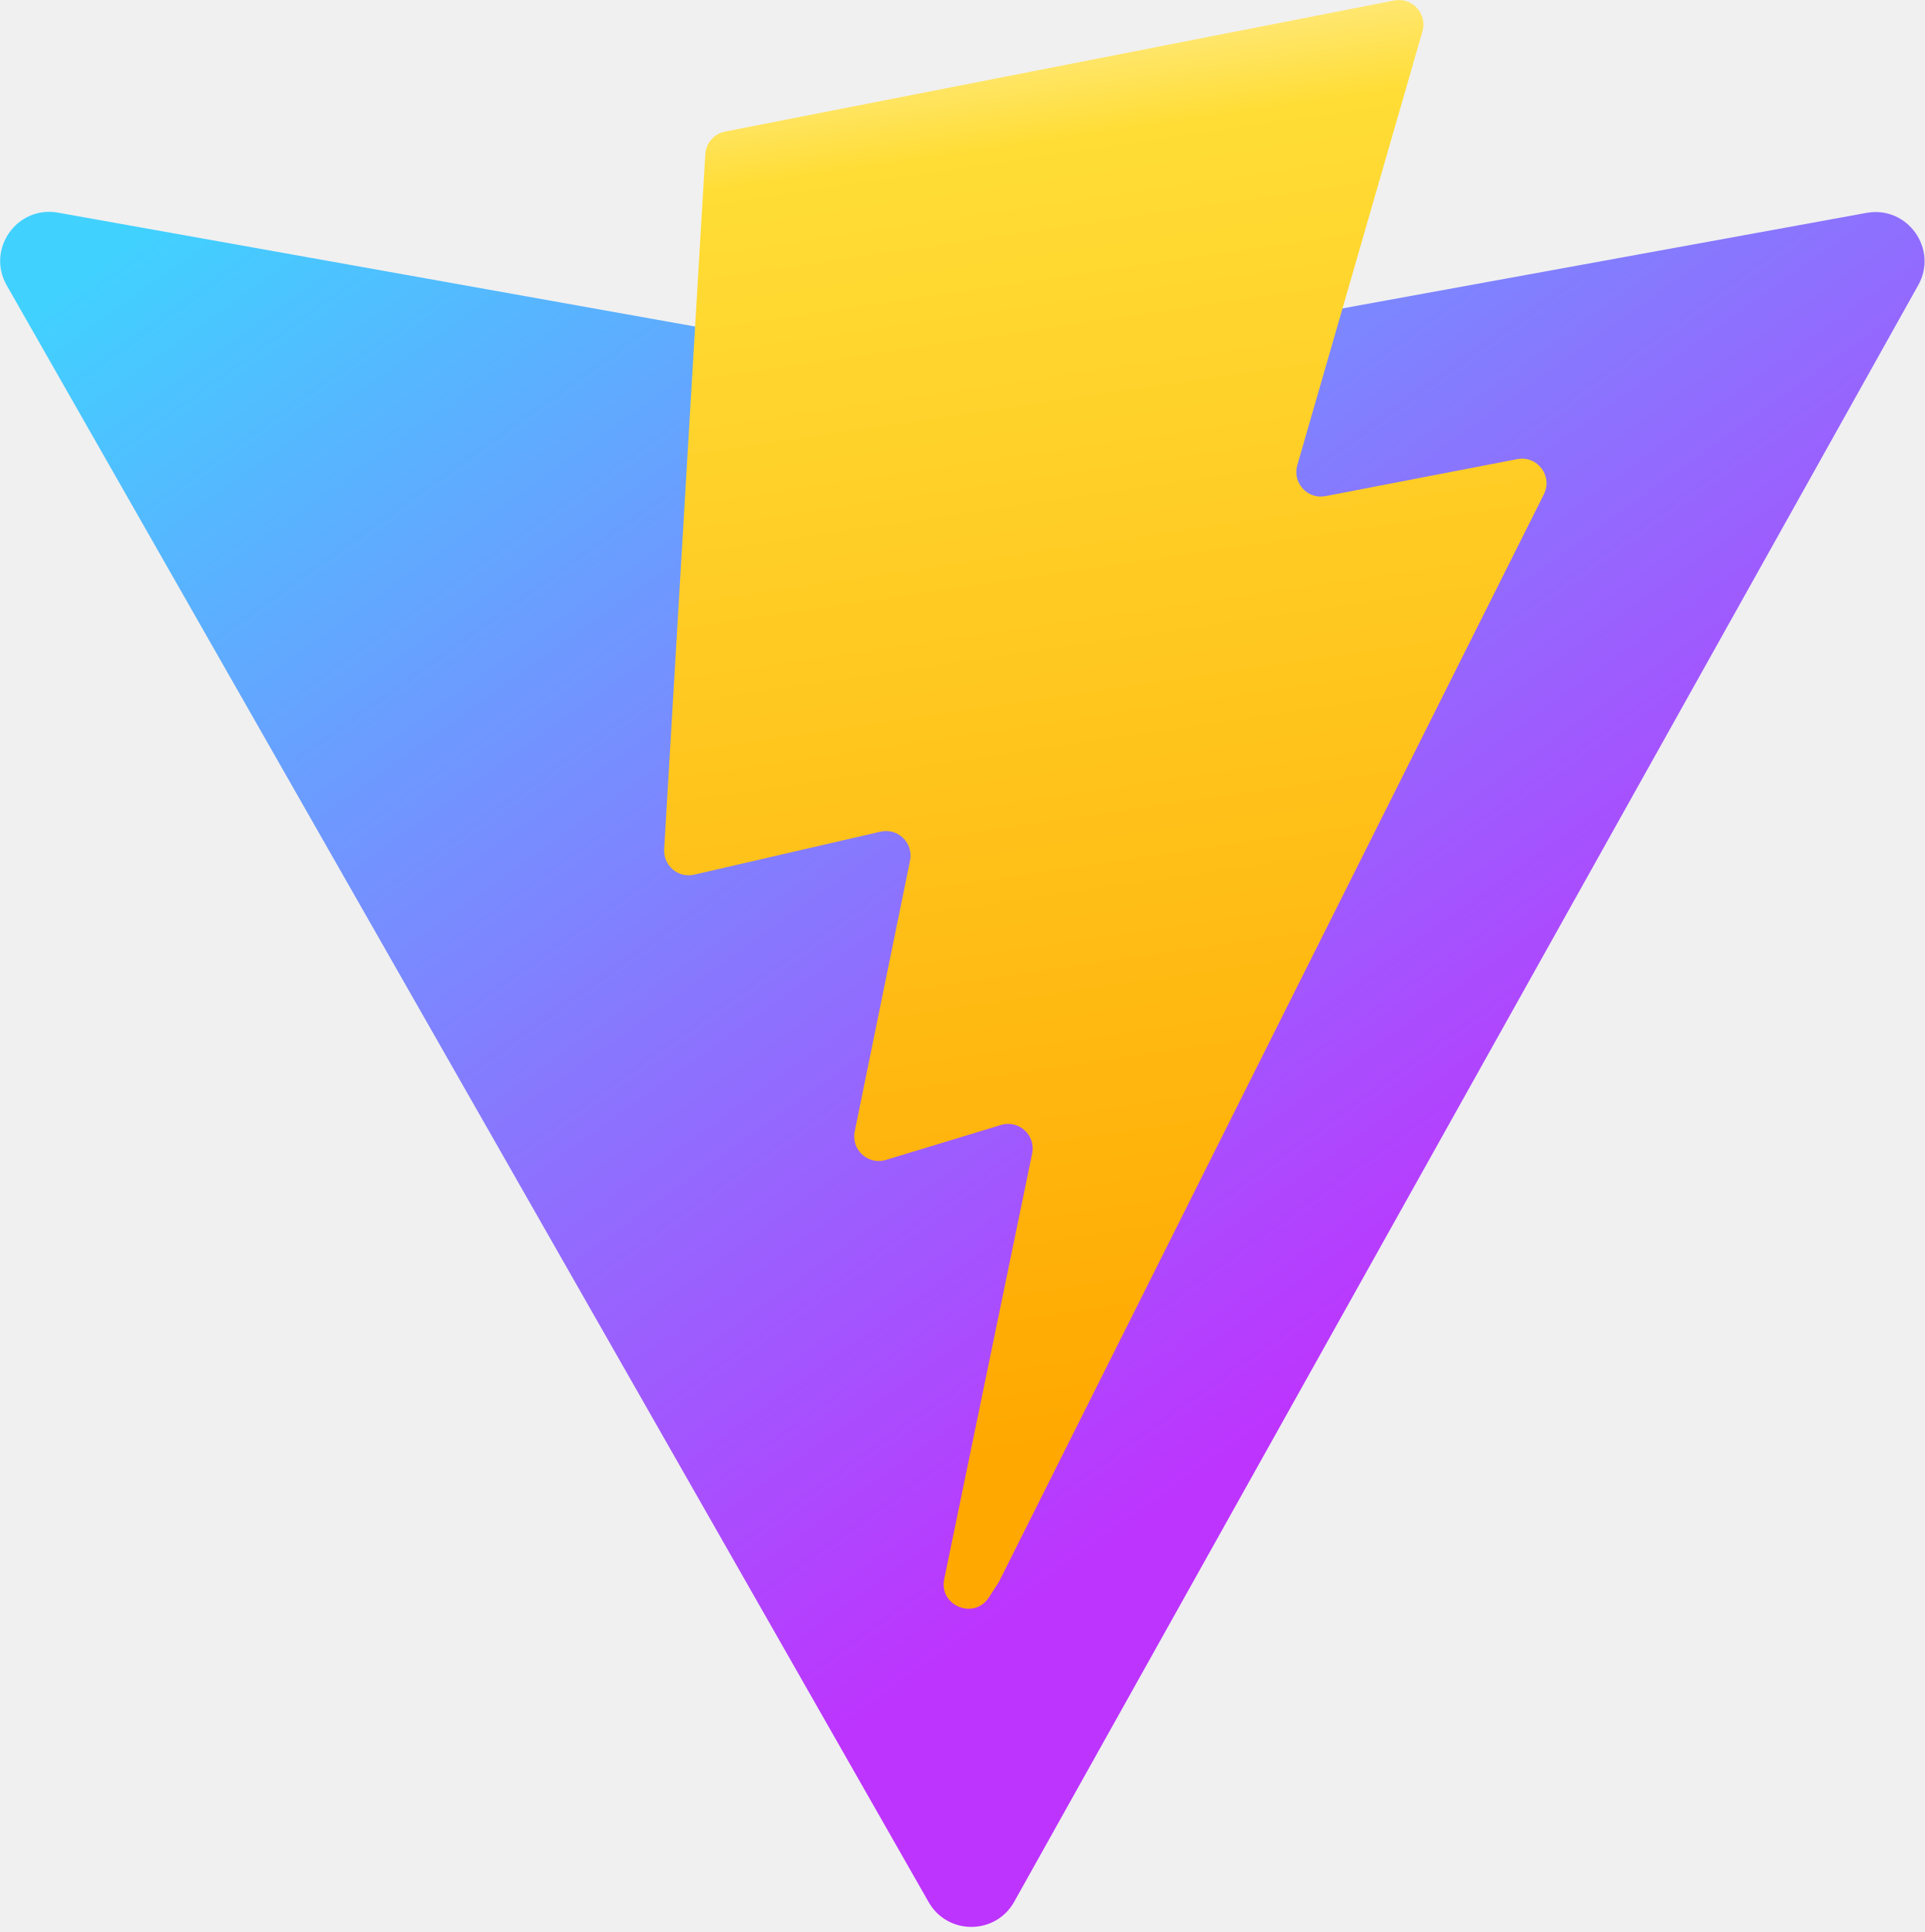
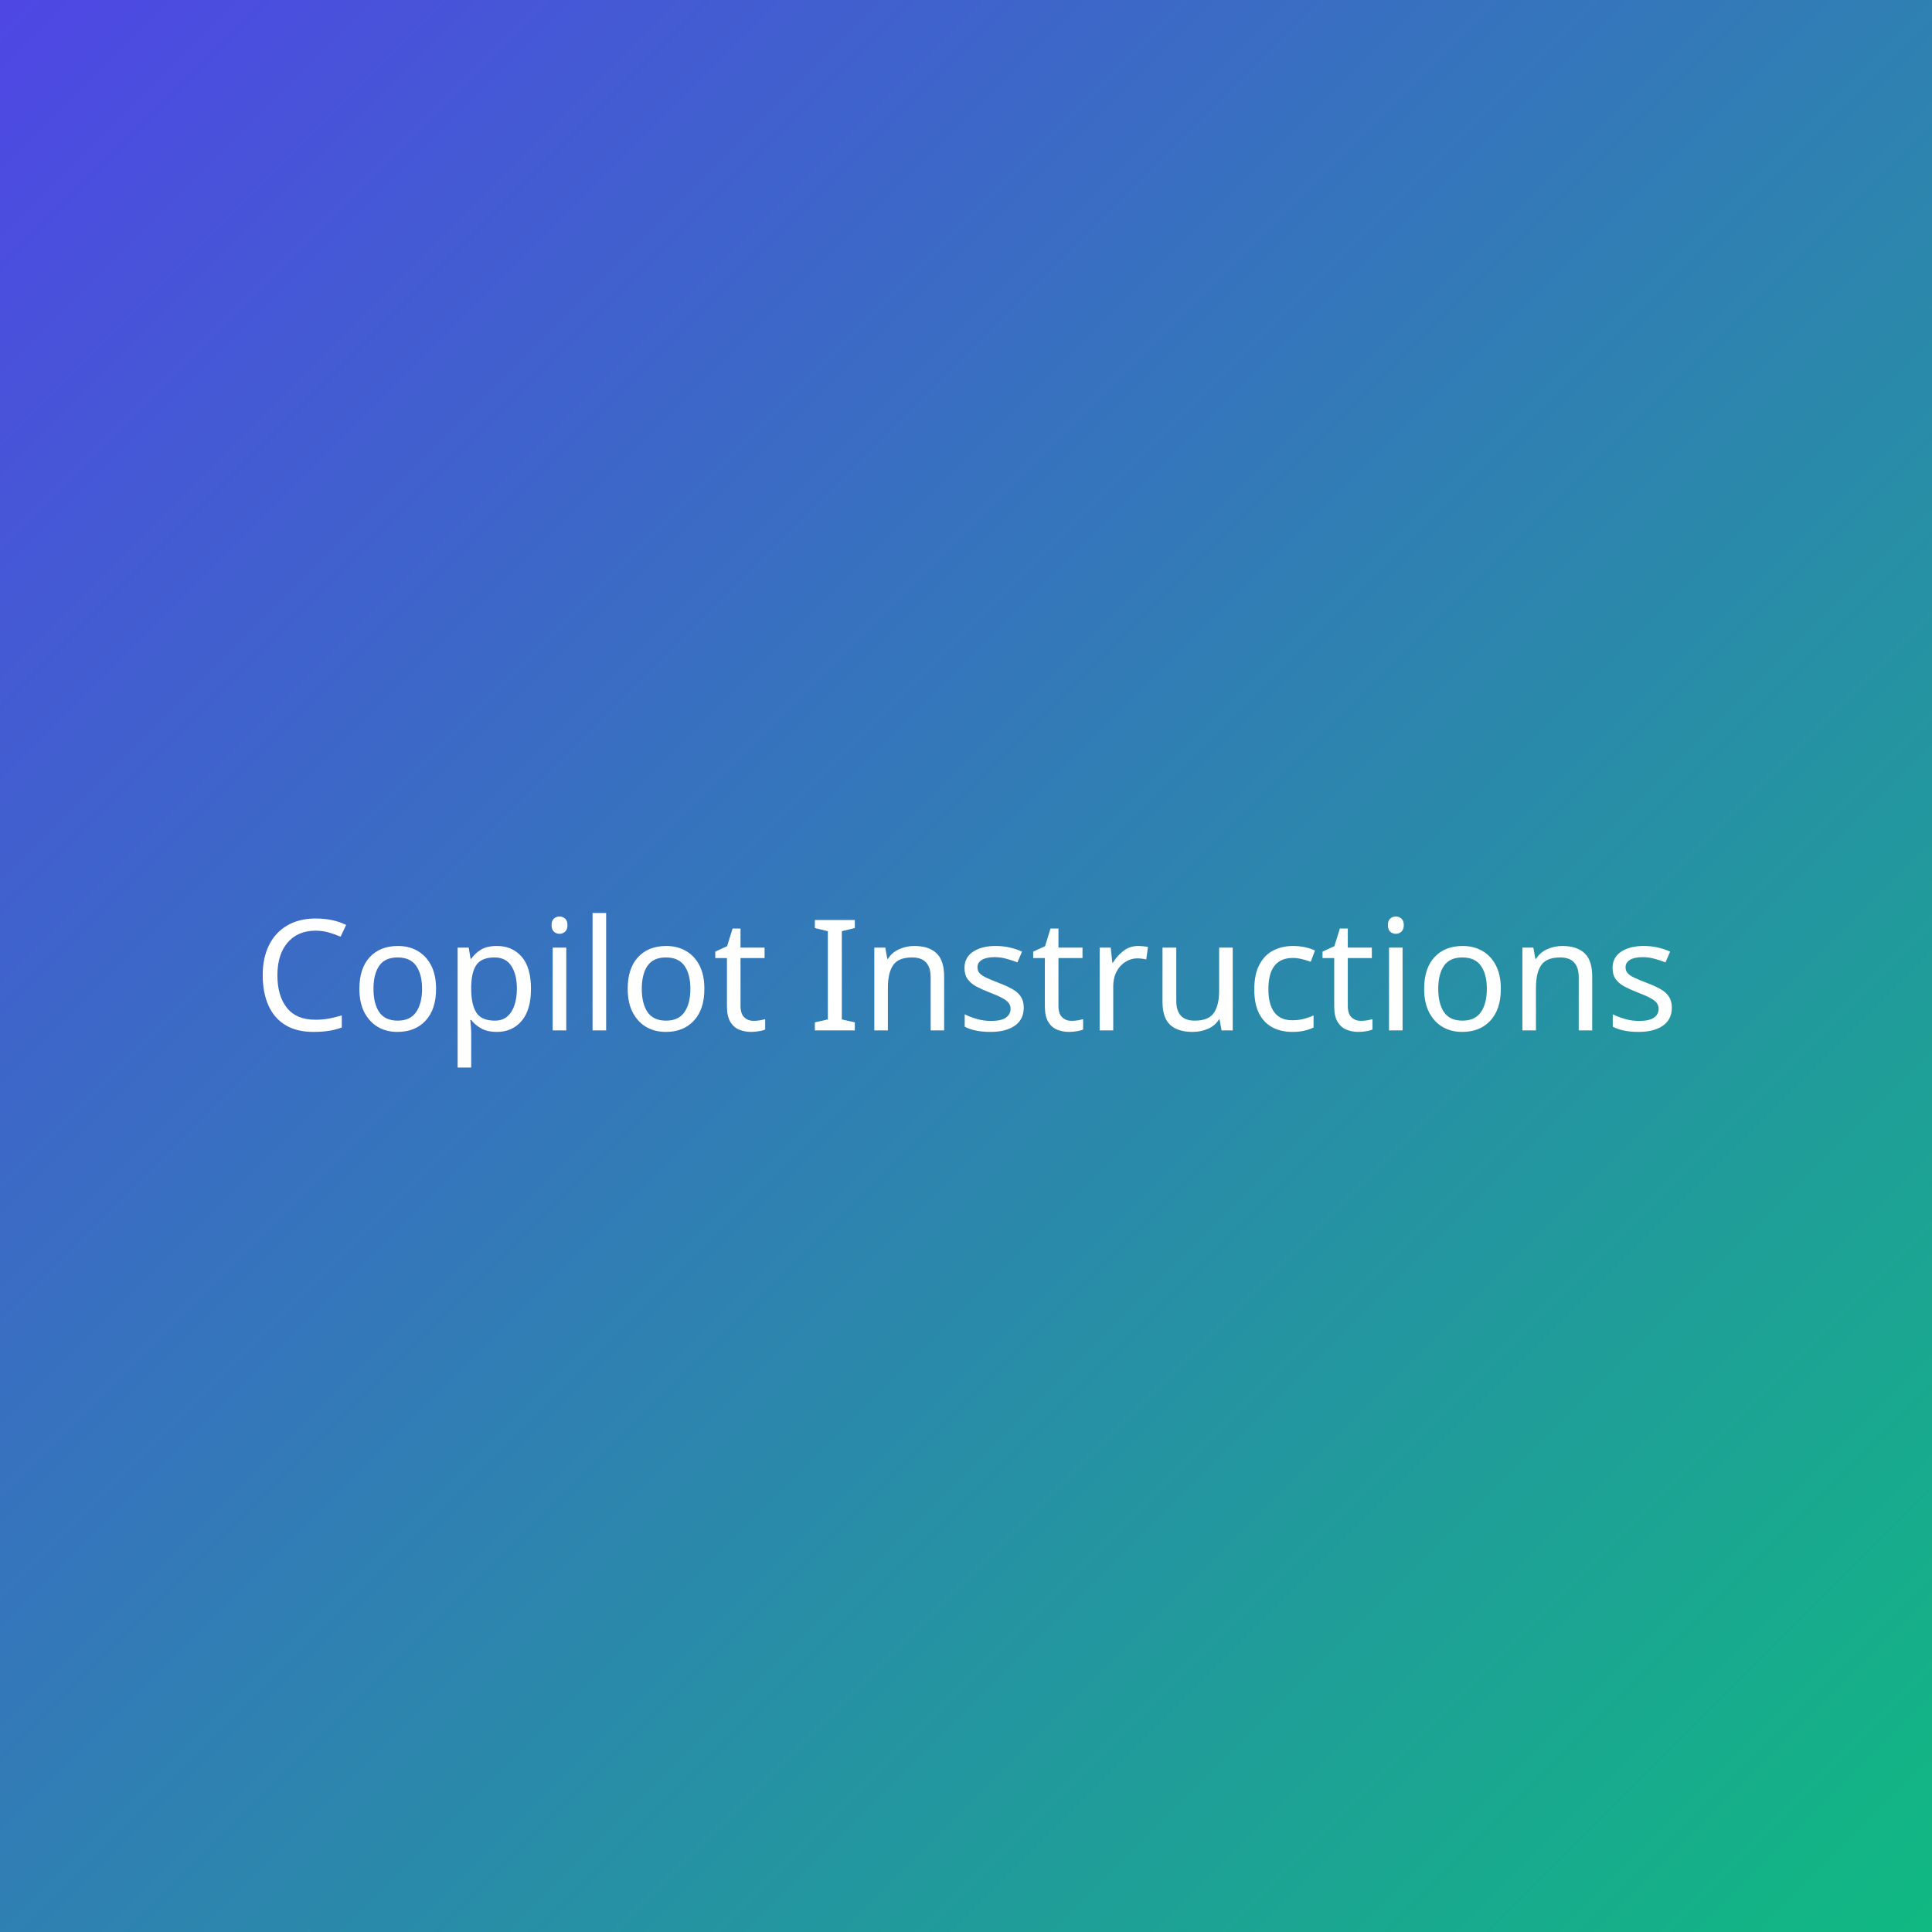
- <svg xmlns="http://www.w3.org/2000/svg" aria-hidden="true" role="img" class="iconify iconify--logos" width="31.88" height="32" preserveAspectRatio="xMidYMid meet" viewBox="0 0 256 257">
+ <svg xmlns="http://www.w3.org/2000/svg" viewBox="0 0 300 300">
  <defs>
-     <linearGradient id="IconifyId1813088fe1fbc01fb466" x1="-.828%" x2="57.636%" y1="7.652%" y2="78.411%">
-       <stop offset="0%" stop-color="#41D1FF" />
-       <stop offset="100%" stop-color="#BD34FE" />
-     </linearGradient>
-     <linearGradient id="IconifyId1813088fe1fbc01fb467" x1="43.376%" x2="50.316%" y1="2.242%" y2="89.03%">
-       <stop offset="0%" stop-color="#FFEA83" />
-       <stop offset="8.333%" stop-color="#FFDD35" />
-       <stop offset="100%" stop-color="#FFA800" />
+     <linearGradient id="gradient" x1="0" y1="0" x2="1" y2="1">
+       <stop offset="0%" style="stop-color:#4F46E5;stop-opacity:1" />
+       <stop offset="100%" style="stop-color:#10B981;stop-opacity:1" />
    </linearGradient>
  </defs>
-   <path fill="url(#IconifyId1813088fe1fbc01fb466)" d="M255.153 37.938L134.897 252.976c-2.483 4.44-8.862 4.466-11.382.048L.875 37.958c-2.746-4.814 1.371-10.646 6.827-9.67l120.385 21.517a6.537 6.537 0 0 0 2.322-.004l117.867-21.483c5.438-.991 9.574 4.796 6.877 9.62Z" />
-   <path fill="url(#IconifyId1813088fe1fbc01fb467)" d="M185.432.063L96.44 17.501a3.268 3.268 0 0 0-2.634 3.014l-5.474 92.456a3.268 3.268 0 0 0 3.997 3.378l24.777-5.718c2.318-.535 4.413 1.507 3.936 3.838l-7.361 36.047c-.495 2.426 1.782 4.5 4.151 3.78l15.304-4.649c2.372-.72 4.652 1.36 4.15 3.788l-11.698 56.621c-.732 3.542 3.979 5.473 5.943 2.437l1.313-2.028l72.516-144.72c1.215-2.423-.88-5.186-3.54-4.672l-25.505 4.922c-2.396.462-4.435-1.77-3.759-4.114l16.646-57.705c.677-2.35-1.37-4.583-3.769-4.113Z" />
+   <rect width="300" height="300" fill="url(#gradient)" />
+   <text x="150" y="160" font-family="sans-serif" font-size="24" fill="#ffffff" text-anchor="middle" alignment-baseline="middle">
+     Copilot Instructions
+   </text>
</svg>
